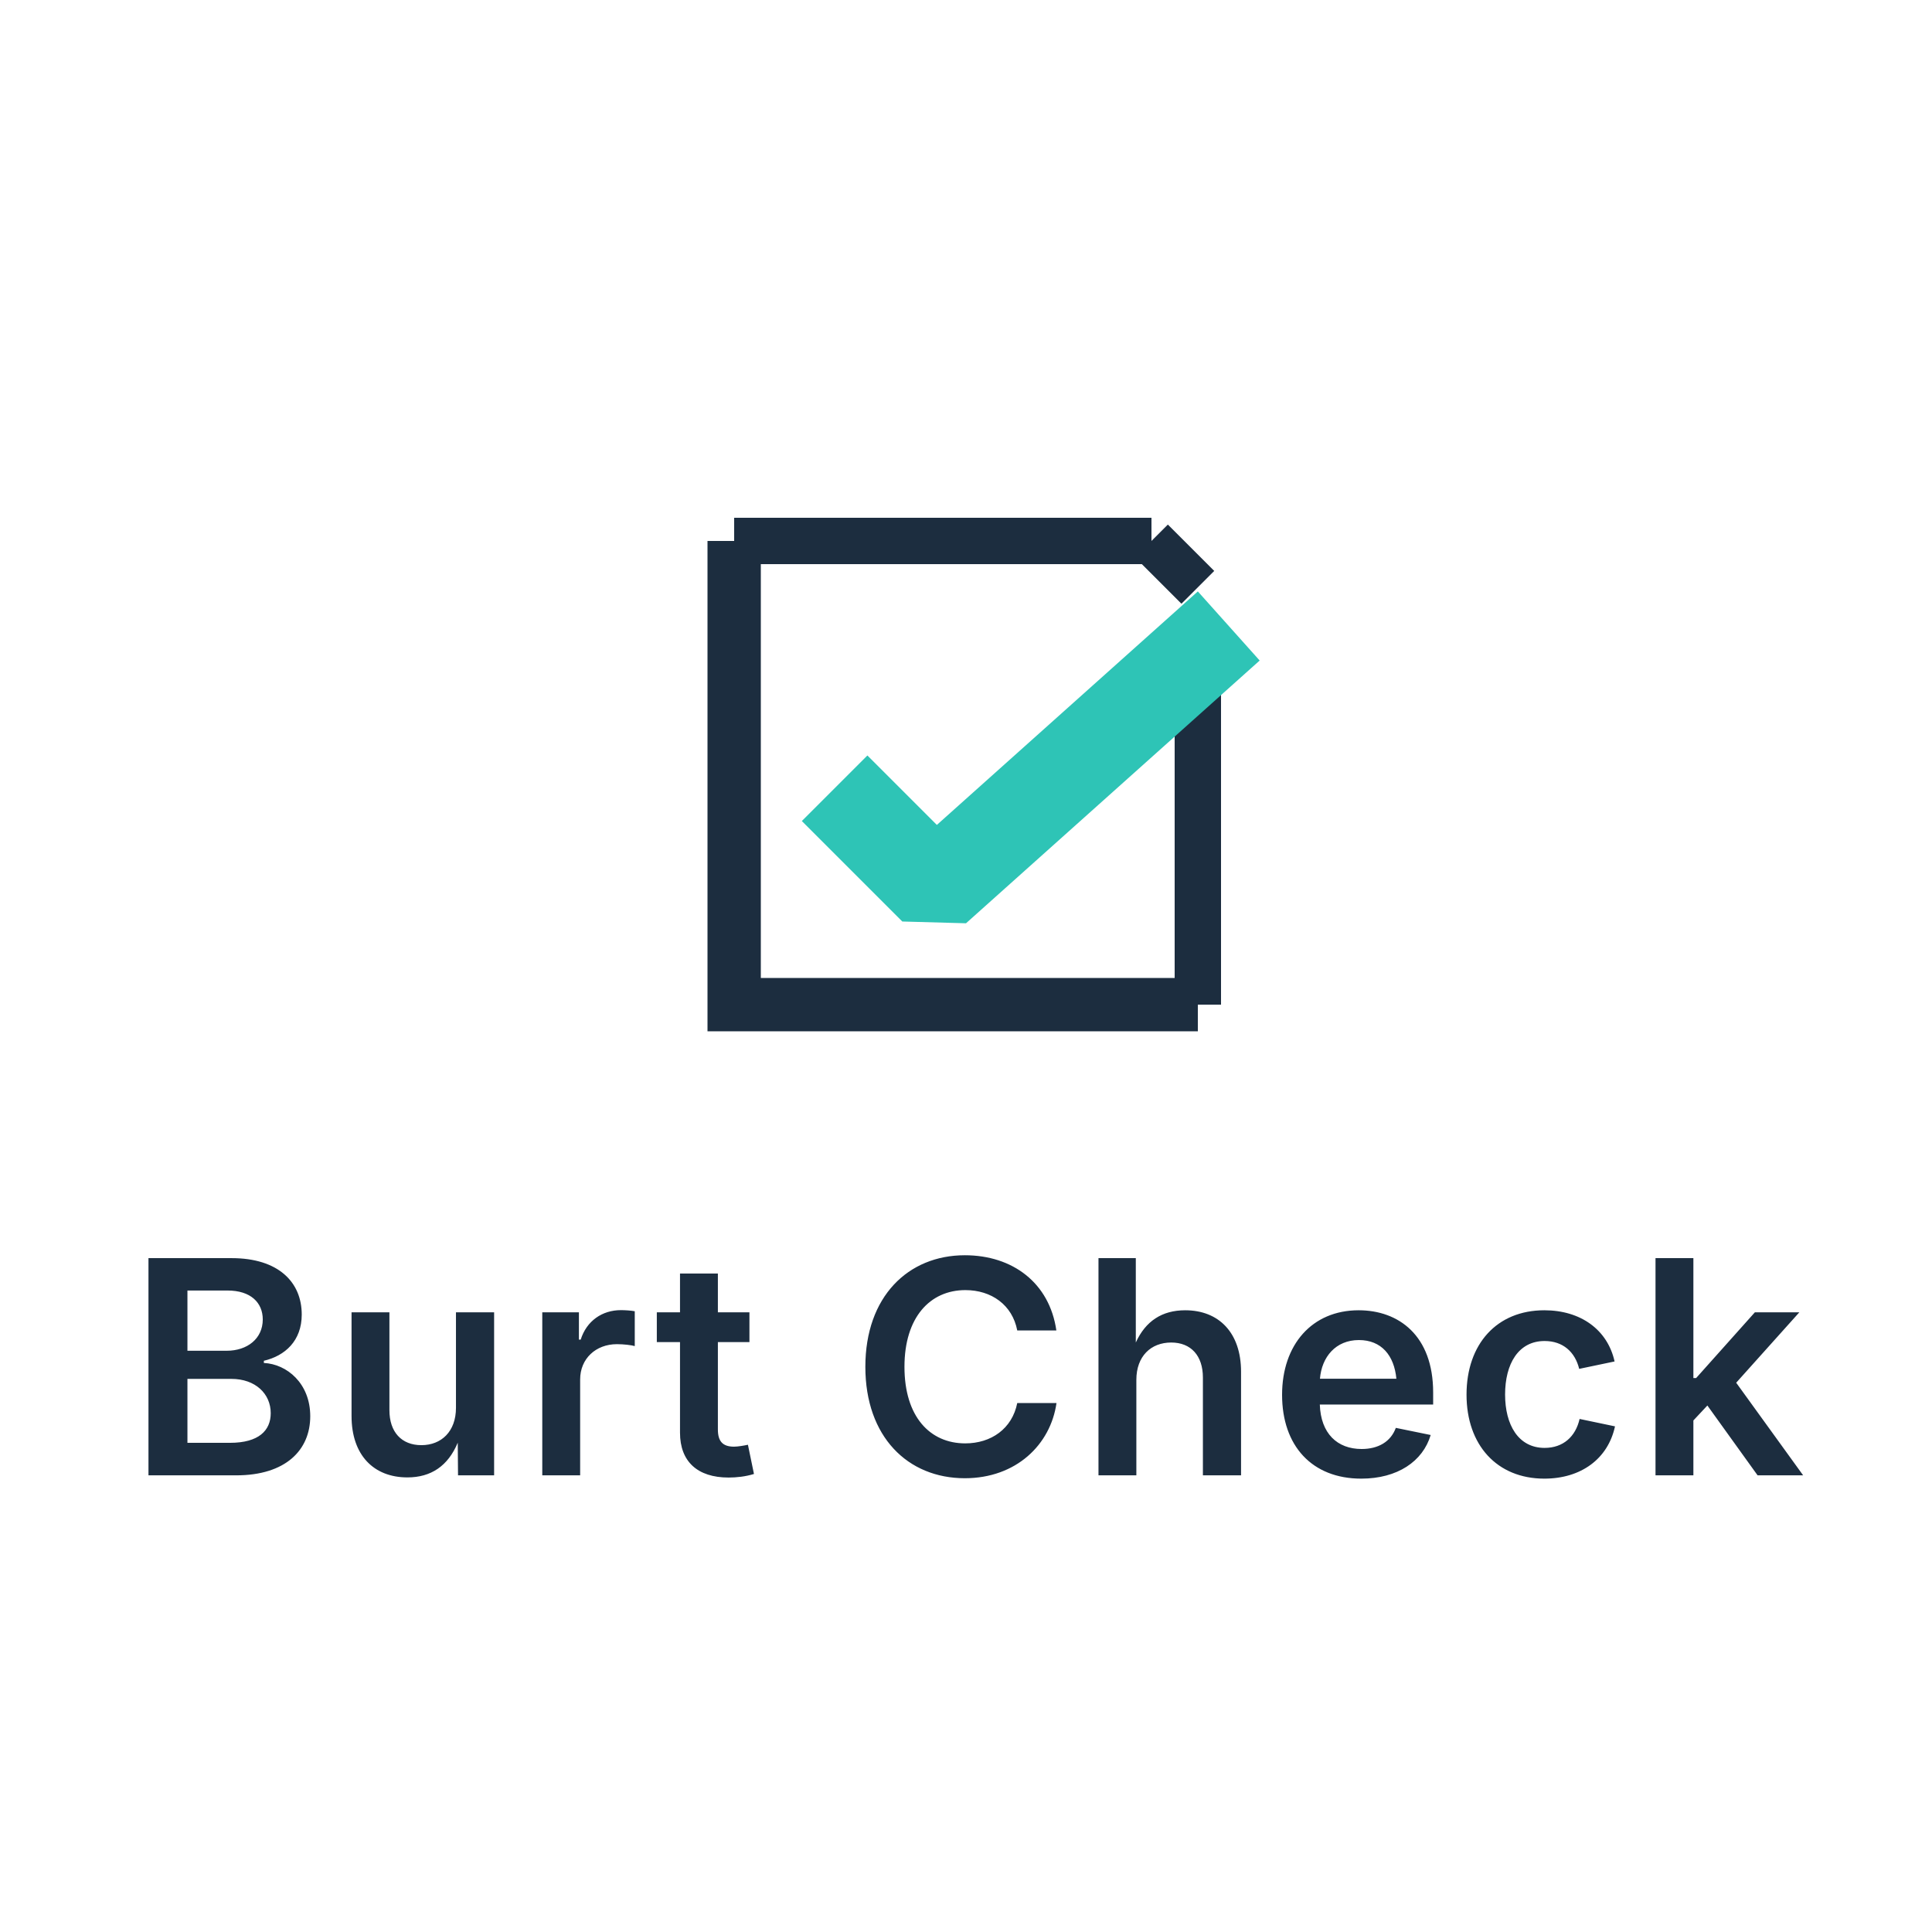
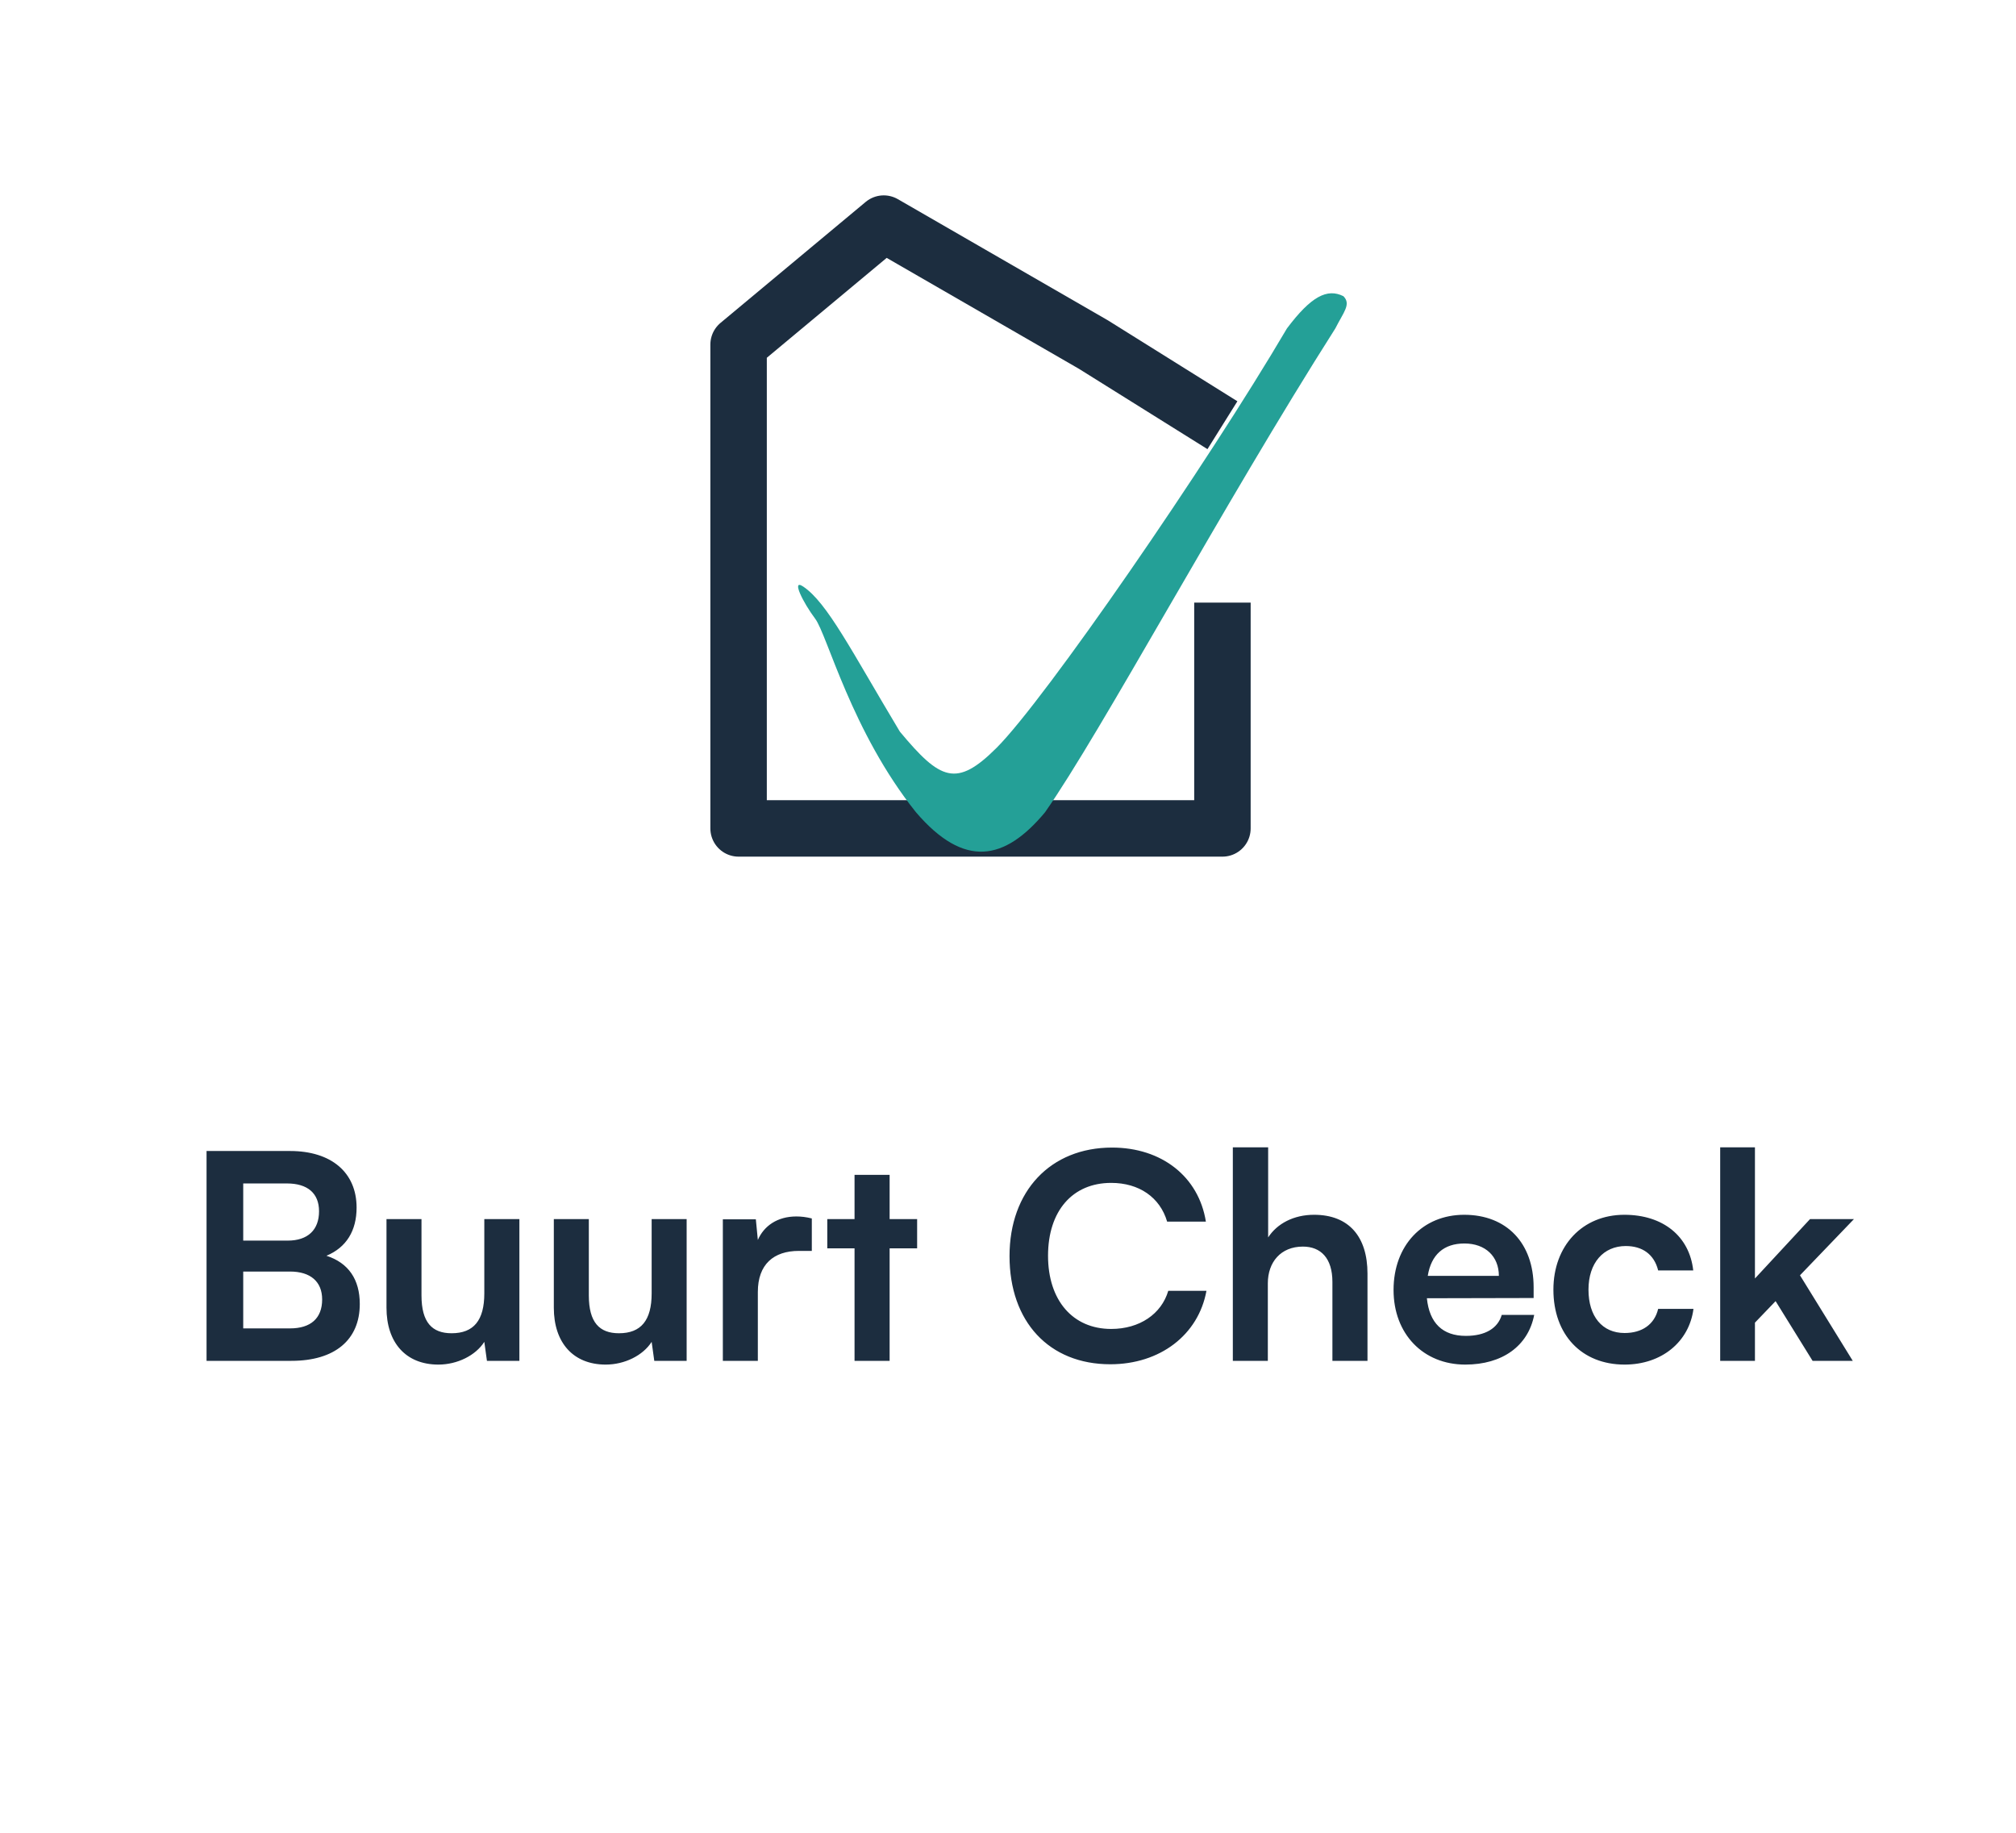
- <svg xmlns="http://www.w3.org/2000/svg" width="220" height="220" viewBox="0 0 220 220" fill="none" aria-label="Burt Check lockup stacked">
+ <svg xmlns="http://www.w3.org/2000/svg" width="220" height="200" viewBox="0 0 220 200" fill="none" aria-label="Buurt Check">
+   <style>
+     @keyframes drawHouse {
+       from { stroke-dashoffset: 230; }
+       to { stroke-dashoffset: 0; }
+     }
+     @keyframes revealCheck {
+       from { clip-path: polygon(0% 100%, 0% 100%, 0% 100%); }
+       to { clip-path: polygon(0% 100%, 200% 100%, 0% -100%); }
+     }
+     @media (prefers-reduced-motion: no-preference) {
+       .anim-house {
+       stroke-dasharray: 230;
+       stroke-dashoffset: 230;
+       animation: drawHouse 0.3s ease-out forwards;
+     }
+     .anim-check {
+       clip-path: polygon(0% 100%, 0% 100%, 0% 100%);
+       animation: revealCheck 0.4s ease-out 0.4s forwards;
+     }
+     }
+   </style>
  <defs>
    <g id="mark" fill="none">
-       <path d="M20 20 L20 80 L80 80" stroke="#1C2D3F" stroke-width="6.9" stroke-linecap="butt" stroke-linejoin="miter" />
-       <path d="M20 20 L74 20" stroke="#1C2D3F" stroke-width="6" stroke-linecap="butt" stroke-linejoin="miter" />
-       <path d="M74 20 L80 26" stroke="#1C2D3F" stroke-width="6" stroke-linecap="butt" stroke-linejoin="miter" />
-       <path d="M80 34 L80 80" stroke="#1C2D3F" stroke-width="6" stroke-linecap="butt" stroke-linejoin="miter" />
-       <path d="M33 52 L46 65 L84 31" stroke="#2EC4B6" stroke-width="12" stroke-linecap="butt" stroke-linejoin="bevel" />
+       <path class="anim-house" d="M80,52 L80,80 L20,80 L20,20 L38,5 L64,20 L80,30" stroke="#1C2D3F" stroke-width="7" stroke-linejoin="round" stroke-linecap="butt" />
+       <path class="anim-check" d="M29.5 54 C31 56, 34 68, 42 78 C48 85, 53 84, 58 78 C65 68, 80 40, 94 18 C95 16, 96 15, 95 14 C93 13, 91 14, 88 18 C78 35, 58 64, 52 70 C47 75, 45 74, 40 68 C34 58, 31 52, 28 50 C26.5 49, 28 52, 29.5 54 Z" fill="#24A097" />
    </g>
  </defs>
-   <g transform="translate(66.00 44.00) scale(0.88)">
+   <g transform="translate(63, 20) scale(0.88)">
    <use href="#mark" />
  </g>
-   <text x="110.00" y="168" text-anchor="middle" font-family="Inter, ui-sans-serif, system-ui, -apple-system, Segoe UI, Roboto, Helvetica, Arial, sans-serif" font-size="34" font-weight="600" letter-spacing="0.9" fill="#1C2D3F">Burt Check</text>
+   <g transform="translate(20, 105) scale(0.87)">
+     <path class="wordmark" d="M2.92 50L13.57 50C19.01 50 22.14 47.37 22.14 42.87C22.14 39.81 20.74 37.72 17.96 36.82C20.45 35.78 21.74 33.69 21.74 30.78C21.74 26.38 18.58 23.68 13.39 23.68L2.92 23.68ZM13.00 27.75C15.59 27.75 17.03 28.98 17.03 31.24C17.03 33.58 15.62 34.92 13.10 34.92L7.52 34.92L7.52 27.75ZM13.39 38.80C15.95 38.80 17.42 40.06 17.42 42.30C17.42 44.67 15.98 45.93 13.39 45.93L7.52 45.93L7.52 38.80ZM37.76 32.22L37.76 41.54C37.76 44.92 36.43 46.54 33.66 46.54C31.21 46.54 29.88 45.18 29.88 41.79L29.88 32.22L25.49 32.22L25.49 43.34C25.49 47.70 27.90 50.47 32.00 50.47C34.38 50.47 36.68 49.32 37.76 47.62L38.09 50L42.16 50L42.16 32.22ZM58.75 32.22L58.75 41.54C58.75 44.92 57.42 46.54 54.65 46.54C52.20 46.54 50.87 45.18 50.87 41.79L50.87 32.22L46.48 32.22L46.48 43.34C46.48 47.70 48.89 50.47 52.99 50.47C55.37 50.47 57.67 49.32 58.75 47.62L59.08 50L63.14 50L63.14 32.22ZM78.84 32.14C78.12 31.96 77.51 31.89 76.90 31.89C74.52 31.89 72.83 33.08 72.07 34.84L71.82 32.25L67.68 32.25L67.68 50L72.07 50L72.07 41.36C72.07 37.90 74.05 36.21 77.22 36.21L78.84 36.21ZM88.60 50L88.60 35.89L92.05 35.89L92.05 32.22L88.60 32.22L88.60 26.67L84.20 26.67L84.20 32.22L80.78 32.22L80.78 35.89L84.20 35.89L84.20 50ZM116.28 50.43C122.51 50.43 127.33 46.76 128.34 41.22L123.55 41.22C122.69 44.13 119.95 46.00 116.39 46.00C111.56 46.00 108.47 42.40 108.47 36.82C108.47 31.21 111.53 27.68 116.39 27.68C119.88 27.68 122.51 29.48 123.41 32.54L128.27 32.54C127.37 26.89 122.72 23.25 116.50 23.25C108.79 23.25 103.64 28.69 103.64 36.86C103.64 45.10 108.61 50.43 116.28 50.43ZM136.04 50L136.04 40.28C136.04 37.62 137.66 35.67 140.44 35.67C142.67 35.67 144.14 37.11 144.14 40.10L144.14 50L148.54 50L148.54 39.06C148.54 34.45 146.23 31.68 141.84 31.68C139.28 31.68 137.20 32.79 136.08 34.52L136.08 23.22L131.65 23.22L131.65 50ZM160.81 50.47C165.46 50.47 168.70 48.13 169.45 44.24L165.38 44.24C164.88 45.93 163.30 46.87 160.88 46.87C157.97 46.87 156.31 45.28 155.99 42.15L169.38 42.12L169.38 40.78C169.38 35.24 166.00 31.68 160.67 31.68C155.45 31.68 151.81 35.53 151.81 41.11C151.81 46.62 155.52 50.47 160.81 50.47ZM160.70 35.28C163.33 35.28 165.02 36.90 165.02 39.34L156.10 39.34C156.53 36.68 158.11 35.28 160.70 35.28ZM171.86 41.07C171.86 46.72 175.39 50.47 180.79 50.47C185.44 50.47 188.89 47.62 189.43 43.48L185.00 43.48C184.54 45.43 182.99 46.51 180.79 46.51C177.98 46.51 176.26 44.42 176.26 41.07C176.26 37.72 178.13 35.60 180.94 35.60C183.02 35.60 184.50 36.64 185.00 38.66L189.40 38.66C188.93 34.38 185.62 31.68 180.76 31.68C175.50 31.68 171.86 35.56 171.86 41.07ZM197.14 50L197.14 45.21L199.73 42.51L204.37 50L209.41 50L202.79 39.27L209.56 32.22L204.05 32.22L197.14 39.67L197.14 23.22L192.78 23.22L192.78 50Z" fill="#1C2D3F" />
+   </g>
</svg>
